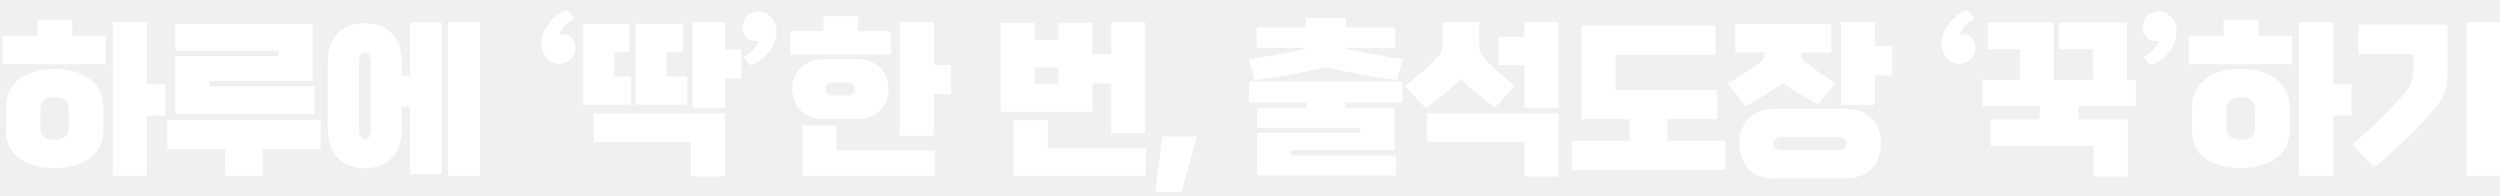
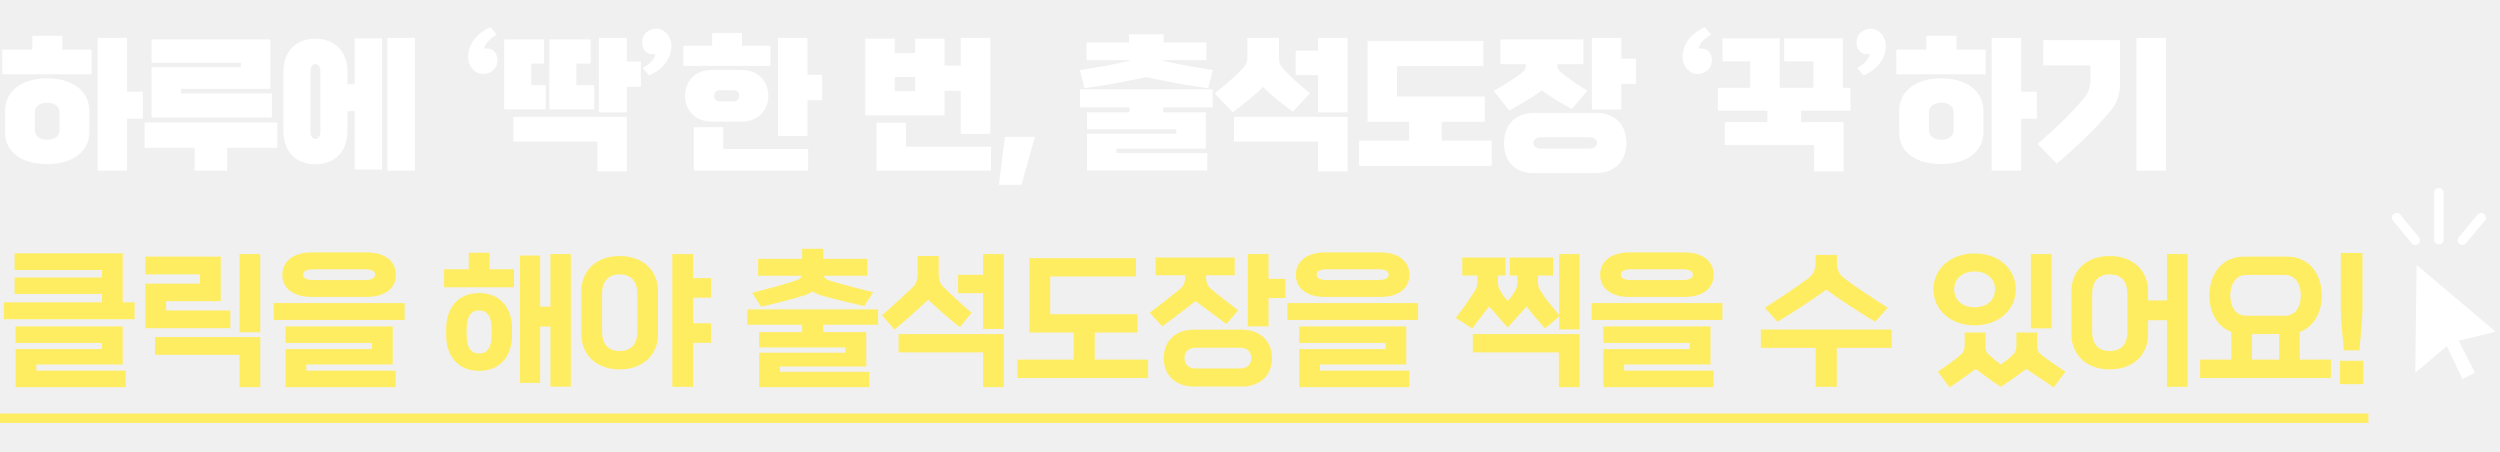
- <svg xmlns="http://www.w3.org/2000/svg" width="230px" height="18px" viewBox="0 0 230 18" version="1.1">
-   <g id="Stamp-Event" stroke="none" stroke-width="1" fill="none" fill-rule="evenodd">
-     <g id="StampEvent_02_Popup_02" transform="translate(-421, -266)" fill="#FFFFFF" fill-rule="nonzero">
-       <g id="@-Quiz" transform="translate(380, 148)">
-         <g id="Top" transform="translate(0, 2)">
-           <g id="Title_02" transform="translate(41, 116)">
-             <path d="M9.744,5.904 L9.744,3.28 L6.64,3.28 L6.64,1.808 L3.44,1.808 L3.44,3.28 L0.24,3.28 L0.24,5.904 L9.744,5.904 Z M13.52,16.16 L13.52,10.624 L15.2,10.624 L15.2,7.76 L13.52,7.76 L13.52,2.032 L10.384,2.032 L10.384,16.16 L13.52,16.16 Z M5.008,15.456 C7.68,15.456 9.504,14.176 9.504,12.064 L9.504,9.808 C9.504,7.648 7.68,6.336 5.008,6.336 C2.352,6.336 0.544,7.648 0.544,9.808 L0.544,12.064 C0.544,14.224 2.352,15.456 5.008,15.456 Z M5.024,12.864 C4.256,12.864 3.712,12.512 3.712,11.824 L3.712,9.984 C3.712,9.296 4.256,8.928 5.024,8.928 C5.792,8.928 6.336,9.296 6.336,9.984 L6.336,11.824 C6.336,12.512 5.792,12.864 5.024,12.864 Z M28.924,10.496 L28.924,7.936 L19.26,7.936 L19.26,7.456 L28.764,7.456 L28.764,2.192 L16.124,2.192 L16.124,4.672 L25.628,4.672 L25.628,5.152 L16.124,5.152 L16.124,10.496 L28.924,10.496 Z M24.172,16.16 L24.172,13.728 L29.5,13.728 L29.5,11.04 L15.388,11.04 L15.388,13.728 L20.716,13.728 L20.716,16.16 L24.172,16.16 Z M44.153,16.16 L44.153,2.032 L41.209,2.032 L41.209,16.16 L44.153,16.16 Z M40.649,16.032 L40.649,2.08 L37.737,2.08 L37.737,6.96 L36.969,6.96 L36.969,5.68 C36.969,3.44 35.609,2.112 33.561,2.128 C31.513,2.112 30.153,3.44 30.153,5.68 L30.153,11.92 C30.153,14.16 31.513,15.488 33.561,15.472 C35.609,15.488 36.969,14.16 36.969,11.92 L36.969,9.824 L37.737,9.824 L37.737,16.032 L40.649,16.032 Z M33.561,12.784 C33.193,12.784 33.033,12.416 33.033,12 L33.033,5.6 C33.033,5.184 33.193,4.816 33.561,4.816 C33.929,4.816 34.089,5.184 34.089,5.6 L34.089,12 C34.089,12.416 33.929,12.784 33.561,12.784 Z M51.41,5.872 C52.274,5.872 52.93,5.248 52.93,4.416 C52.93,3.648 52.402,3.072 51.698,3.168 C51.554,3.184 51.49,3.168 51.538,3.008 C51.762,2.448 52.29,1.984 52.866,1.696 L52.162,0.896 C50.786,1.504 49.81,2.656 49.81,4.032 C49.81,5.104 50.562,5.872 51.41,5.872 Z M66.702,9.952 L66.702,7.232 L68.19,7.232 L68.19,4.544 L66.702,4.544 L66.702,2.032 L63.726,2.032 L63.726,9.952 L66.702,9.952 Z M63.23,9.632 L63.23,7.056 L61.326,7.056 L61.326,4.768 L62.846,4.768 L62.846,2.192 L58.446,2.192 L58.446,9.632 L63.23,9.632 Z M58.062,9.632 L58.062,7.056 L56.526,7.056 L56.526,4.768 L57.886,4.768 L57.886,2.192 L53.646,2.192 L53.646,9.632 L58.062,9.632 Z M66.702,16.24 L66.702,10.432 L54.622,10.432 L54.622,13.056 L63.566,13.056 L63.566,16.24 L66.702,16.24 Z M69.083,6.032 C70.459,5.424 71.435,4.272 71.435,2.896 C71.435,1.824 70.683,1.056 69.835,1.056 C68.971,1.056 68.315,1.68 68.315,2.512 C68.315,3.28 68.843,3.856 69.547,3.76 C69.691,3.744 69.755,3.76 69.707,3.92 C69.483,4.48 68.955,4.944 68.379,5.232 L69.083,6.032 Z M81.959,5.008 L81.959,2.864 L78.951,2.864 L78.951,1.504 L75.767,1.504 L75.767,2.864 L72.695,2.864 L72.695,5.008 L81.959,5.008 Z M85.911,12.48 L85.911,8.656 L87.479,8.656 L87.479,5.968 L85.911,5.968 L85.911,2.032 L82.775,2.032 L82.775,12.48 L85.911,12.48 Z M78.887,10.944 C80.647,10.944 81.751,9.744 81.751,8.192 C81.751,6.64 80.647,5.44 78.887,5.44 L75.751,5.44 C73.991,5.44 72.887,6.64 72.887,8.192 C72.887,9.744 73.991,10.944 75.751,10.944 L78.887,10.944 Z M78.071,8.784 L76.567,8.784 C76.199,8.784 75.991,8.544 75.991,8.192 C75.991,7.84 76.199,7.6 76.567,7.6 L78.071,7.6 C78.439,7.6 78.647,7.84 78.647,8.192 C78.647,8.544 78.439,8.784 78.071,8.784 Z M85.991,16.16 L85.991,13.856 L76.951,13.856 L76.951,11.536 L73.815,11.536 L73.815,16.16 L85.991,16.16 Z M105.36,12.24 L105.36,2.032 L102.224,2.032 L102.224,4.976 L100.496,4.976 L100.496,2.112 L97.36,2.112 L97.36,3.648 L95.2,3.648 L95.2,2.112 L92.064,2.112 L92.064,10.272 L100.496,10.272 L100.496,7.664 L102.224,7.664 L102.224,12.24 L105.36,12.24 Z M97.36,7.696 L95.2,7.696 L95.2,6.192 L97.36,6.192 L97.36,7.696 Z M105.44,16.16 L105.44,13.616 L96.4,13.616 L96.4,11.056 L93.264,11.056 L93.264,16.16 L105.44,16.16 Z M108.684,17.664 L110.108,12.56 L106.924,12.56 L106.284,17.664 L108.684,17.664 Z M128.549,7.376 L129.045,5.456 C127.365,5.184 125.429,4.864 123.829,4.48 C123.749,4.464 123.717,4.448 123.701,4.4 L128.357,4.4 L128.357,2.512 L123.813,2.512 L123.813,1.648 L120.133,1.648 L120.133,2.512 L115.605,2.512 L115.605,4.4 L120.229,4.4 C120.213,4.448 120.181,4.464 120.117,4.48 C118.517,4.88 116.581,5.184 114.901,5.456 L115.397,7.376 C117.669,7.088 119.797,6.672 121.973,6.208 C124.149,6.672 126.277,7.088 128.549,7.376 Z M128.453,16.144 L128.453,14.288 L118.789,14.288 L118.789,13.808 L128.293,13.808 L128.293,9.952 L123.765,9.952 L123.765,9.424 L129.029,9.424 L129.029,7.504 L114.917,7.504 L114.917,9.424 L120.181,9.424 L120.181,9.952 L115.653,9.952 L115.653,11.76 L125.157,11.76 L125.157,12.224 L115.653,12.224 L115.653,16.144 L128.453,16.144 Z M131.154,9.952 C132.402,9.008 133.41,8.224 134.402,7.264 C135.378,8.256 136.45,9.056 137.554,9.888 L139.378,7.92 C138.274,7.008 137.282,6.176 136.434,5.2 C136.162,4.896 136.082,4.56 136.082,4.16 L136.082,2.032 L132.722,2.032 L132.722,4.08 C132.722,4.528 132.642,4.8 132.37,5.12 C131.522,6.08 130.434,6.976 129.25,7.936 L131.154,9.952 Z M143.378,9.952 L143.378,2.032 L140.242,2.032 L140.242,3.392 L137.858,3.392 L137.858,5.984 L140.242,5.984 L140.242,9.952 L143.378,9.952 Z M143.378,16.24 L143.378,10.432 L131.298,10.432 L131.298,13.056 L140.242,13.056 L140.242,16.24 L143.378,16.24 Z M158.718,15.648 L158.718,12.96 L153.39,12.96 L153.39,10.96 L157.982,10.96 L157.982,8.272 L148.638,8.272 L148.638,5.04 L157.822,5.04 L157.822,2.352 L145.502,2.352 L145.502,10.96 L149.934,10.96 L149.934,12.96 L144.606,12.96 L144.606,15.648 L158.718,15.648 Z M172.507,9.648 L172.507,6.928 L174.075,6.928 L174.075,4.24 L172.507,4.24 L172.507,2.032 L169.371,2.032 L169.371,9.648 L172.507,9.648 Z M160.587,9.76 C161.835,9.088 163.003,8.368 164.043,7.616 C165.051,8.336 166.011,8.928 167.243,9.6 L168.907,7.648 C167.883,7.024 166.827,6.32 165.979,5.6 C165.707,5.376 165.707,5.136 165.707,4.832 L168.475,4.832 L168.475,2.192 L159.643,2.192 L159.643,4.832 L162.347,4.832 C162.347,5.232 162.315,5.44 161.963,5.712 C161.115,6.368 160.059,7.04 158.939,7.68 L160.587,9.76 Z M169.787,16.416 C172.011,16.416 173.051,14.928 173.051,13.216 C173.051,11.504 172.059,10.016 169.835,10.016 L163.243,10.016 C161.019,10.016 160.027,11.504 160.027,13.216 C160.027,14.928 160.971,16.416 163.195,16.416 L169.787,16.416 Z M169.115,13.808 L163.963,13.808 C163.467,13.808 163.163,13.568 163.163,13.216 C163.163,12.848 163.451,12.608 163.963,12.608 L169.115,12.608 C169.627,12.608 169.915,12.848 169.915,13.216 C169.915,13.568 169.611,13.808 169.115,13.808 Z M180.228,5.872 C181.092,5.872 181.748,5.248 181.748,4.416 C181.748,3.648 181.22,3.072 180.516,3.168 C180.372,3.184 180.308,3.168 180.356,3.008 C180.58,2.448 181.108,1.984 181.684,1.696 L180.98,0.896 C179.604,1.504 178.628,2.656 178.628,4.032 C178.628,5.104 179.38,5.872 180.228,5.872 Z M195.76,16.24 L195.76,10.992 L191.232,10.992 L191.232,9.776 L196.496,9.776 L196.496,7.344 L195.68,7.344 L195.68,2.08 L189.44,2.08 L189.44,4.528 L192.544,4.528 L192.544,7.344 L188.96,7.344 L188.96,2.08 L182.88,2.08 L182.88,4.528 L185.824,4.528 L185.824,7.344 L182.384,7.344 L182.384,9.776 L187.648,9.776 L187.648,10.992 L183.12,10.992 L183.12,13.424 L192.624,13.424 L192.624,16.24 L195.76,16.24 Z M197.9,6.032 C199.276,5.424 200.252,4.272 200.252,2.896 C200.252,1.824 199.5,1.056 198.652,1.056 C197.788,1.056 197.132,1.68 197.132,2.512 C197.132,3.28 197.66,3.856 198.364,3.76 C198.508,3.744 198.572,3.76 198.524,3.92 C198.3,4.48 197.772,4.944 197.196,5.232 L197.9,6.032 Z M210.873,5.904 L210.873,3.28 L207.769,3.28 L207.769,1.808 L204.569,1.808 L204.569,3.28 L201.369,3.28 L201.369,5.904 L210.873,5.904 Z M214.649,16.16 L214.649,10.624 L216.329,10.624 L216.329,7.76 L214.649,7.76 L214.649,2.032 L211.513,2.032 L211.513,16.16 L214.649,16.16 Z M206.137,15.456 C208.809,15.456 210.633,14.176 210.633,12.064 L210.633,9.808 C210.633,7.648 208.809,6.336 206.137,6.336 C203.481,6.336 201.673,7.648 201.673,9.808 L201.673,12.064 C201.673,14.224 203.481,15.456 206.137,15.456 Z M206.153,12.864 C205.385,12.864 204.841,12.512 204.841,11.824 L204.841,9.984 C204.841,9.296 205.385,8.928 206.153,8.928 C206.921,8.928 207.465,9.296 207.465,9.984 L207.465,11.824 C207.465,12.512 206.921,12.864 206.153,12.864 Z M230.053,16.16 L230.053,2.032 L226.917,2.032 L226.917,16.16 L230.053,16.16 Z M218.437,15.408 C220.437,13.728 222.581,11.696 224.149,9.808 C224.837,8.992 225.173,7.984 225.173,6.96 L225.173,2.272 L216.997,2.272 L216.997,4.96 L222.021,4.96 L222.021,6.544 C222.021,7.296 221.781,7.888 221.365,8.4 C220.005,10.048 218.293,11.68 216.405,13.312 L218.437,15.408 Z" id="하루에‘딱’한번,출석도장‘꾹’하기" />
-           </g>
+ <svg xmlns="http://www.w3.org/2000/svg" width="266" height="48" viewBox="0 0 266 48">
+   <g fill="none" fill-rule="evenodd">
+     <g>
+       <g>
+         <g transform="translate(-421 -252) translate(380 148) translate(41 104)">
+           <path fill="#FFF" fill-rule="nonzero" d="M9.744 7.904V5.28H6.64V3.808h-3.2V5.28H.24v2.624h9.504zM13.52 18.16v-5.536h1.68V9.76h-1.68V4.032h-3.136V18.16h3.136zm-8.512-.704c2.672 0 4.496-1.28 4.496-3.392v-2.256c0-2.16-1.824-3.472-4.496-3.472-2.656 0-4.464 1.312-4.464 3.472v2.256c0 2.16 1.808 3.392 4.464 3.392zm.016-2.592c-.768 0-1.312-.352-1.312-1.04v-1.84c0-.688.544-1.056 1.312-1.056s1.312.368 1.312 1.056v1.84c0 .688-.544 1.04-1.312 1.04zm23.9-2.368v-2.56H19.26v-.48h9.504V4.192h-12.64v2.48h9.504v.48h-9.504v5.344h12.8zm-4.752 5.664v-2.432H29.5V13.04H15.388v2.688h5.328v2.432h3.456zm19.98 0V4.032H41.21V18.16h2.944zm-3.503-.128V4.08h-2.912v4.88h-.768V7.68c0-2.24-1.36-3.568-3.408-3.552-2.048-.016-3.408 1.312-3.408 3.552v6.24c0 2.24 1.36 3.568 3.408 3.552 2.048.016 3.408-1.312 3.408-3.552v-2.096h.768v6.208h2.912zm-7.088-3.248c-.368 0-.528-.368-.528-.784V7.6c0-.416.16-.784.528-.784s.528.368.528.784V14c0 .416-.16.784-.528.784zM51.41 7.872c.864 0 1.52-.624 1.52-1.456 0-.768-.528-1.344-1.232-1.248-.144.016-.208 0-.16-.16.224-.56.752-1.024 1.328-1.312l-.704-.8c-1.376.608-2.352 1.76-2.352 3.136 0 1.072.752 1.84 1.6 1.84zm15.292 4.08v-2.72h1.488V6.544h-1.488V4.032h-2.976v7.92h2.976zm-3.472-.32V9.056h-1.904V6.768h1.52V4.192h-4.4v7.44h4.784zm-5.168 0V9.056h-1.536V6.768h1.36V4.192h-4.24v7.44h4.416zm8.64 6.608v-5.808h-12.08v2.624h8.944v3.184h3.136zm2.38-10.208c1.377-.608 2.353-1.76 2.353-3.136 0-1.072-.752-1.84-1.6-1.84-.864 0-1.52.624-1.52 1.456 0 .768.528 1.344 1.232 1.248.144-.016.208 0 .16.16-.224.56-.752 1.024-1.328 1.312l.704.8zM81.96 7.008V4.864h-3.008v-1.36h-3.184v1.36h-3.072v2.144h9.264zm3.952 7.472v-3.824h1.568V7.968h-1.568V4.032h-3.136V14.48h3.136zm-7.024-1.536c1.76 0 2.864-1.2 2.864-2.752 0-1.552-1.104-2.752-2.864-2.752h-3.136c-1.76 0-2.864 1.2-2.864 2.752 0 1.552 1.104 2.752 2.864 2.752h3.136zm-.816-2.16h-1.504c-.368 0-.576-.24-.576-.592s.208-.592.576-.592h1.504c.368 0 .576.24.576.592s-.208.592-.576.592zm7.92 7.376v-2.304h-9.04v-2.32h-3.136v4.624h12.176zm19.369-3.92V4.032h-3.136v2.944h-1.728V4.112H97.36v1.536H95.2V4.112h-3.136v8.16h8.432V9.664h1.728v4.576h3.136zm-8-4.544H95.2V8.192h2.16v1.504zm8.08 8.464v-2.544H96.4v-2.56h-3.136v5.104h12.176zm3.244 1.504l1.424-5.104h-3.184l-.64 5.104h2.4zM128.55 9.376l.496-1.92c-1.68-.272-3.616-.592-5.216-.976-.08-.016-.112-.032-.128-.08h4.656V4.512h-4.544v-.864h-3.68v.864h-4.528V6.4h4.624c-.016.048-.048.064-.112.08-1.6.4-3.536.704-5.216.976l.496 1.92c2.272-.288 4.4-.704 6.576-1.168 2.176.464 4.304.88 6.576 1.168zm-.096 8.768v-1.856h-9.664v-.48h9.504v-3.856h-4.528v-.528h5.264v-1.92h-14.112v1.92h5.264v.528h-4.528v1.808h9.504v.464h-9.504v3.92h12.8zm2.7-6.192c1.249-.944 2.257-1.728 3.249-2.688.976.992 2.048 1.792 3.152 2.624l1.824-1.968c-1.104-.912-2.096-1.744-2.944-2.72-.272-.304-.352-.64-.352-1.04V4.032h-3.36V6.08c0 .448-.08.72-.352 1.04-.848.96-1.936 1.856-3.12 2.816l1.904 2.016zm12.225 0v-7.92h-3.136v1.36h-2.384v2.592h2.384v3.968h3.136zm0 6.288v-5.808h-12.08v2.624h8.944v3.184h3.136zm15.34-.592V14.96h-5.328v-2h4.592v-2.688h-9.344V7.04h9.184V4.352h-12.32v8.608h4.432v2h-5.328v2.688h14.112zm13.789-6v-2.72h1.568V6.24h-1.568V4.032h-3.136v7.616h3.136zm-11.92.112c1.248-.672 2.416-1.392 3.456-2.144 1.008.72 1.968 1.312 3.2 1.984l1.664-1.952c-1.024-.624-2.08-1.328-2.928-2.048-.272-.224-.272-.464-.272-.768h2.768v-2.64h-8.832v2.64h2.704c0 .4-.032.608-.384.88-.848.656-1.904 1.328-3.024 1.968l1.648 2.08zm9.2 6.656c2.224 0 3.264-1.488 3.264-3.2 0-1.712-.992-3.2-3.216-3.2h-6.592c-2.224 0-3.216 1.488-3.216 3.2 0 1.712.944 3.2 3.168 3.2h6.592zm-.672-2.608h-5.152c-.496 0-.8-.24-.8-.592 0-.368.288-.608.8-.608h5.152c.512 0 .8.24.8.608 0 .352-.304.592-.8.592zm11.513-7.936c.864 0 1.52-.624 1.52-1.456 0-.768-.528-1.344-1.232-1.248-.144.016-.208 0-.16-.16.224-.56.752-1.024 1.328-1.312l-.704-.8c-1.376.608-2.352 1.76-2.352 3.136 0 1.072.752 1.84 1.6 1.84zM196.16 18.24v-5.248h-4.528v-1.216h5.264V9.344h-.816V4.08h-6.24v2.448h3.104v2.816h-3.584V4.08h-6.08v2.448h2.944v2.816h-3.44v2.432h5.264v1.216h-4.528v2.432h9.504v2.816h3.136zm2.14-10.208c1.376-.608 2.352-1.76 2.352-3.136 0-1.072-.752-1.84-1.6-1.84-.864 0-1.52.624-1.52 1.456 0 .768.528 1.344 1.232 1.248.144-.016.208 0 .16.16-.224.56-.752 1.024-1.328 1.312l.704.8zm12.973-.128V5.28h-3.104V3.808h-3.2V5.28h-3.2v2.624h9.504zm3.776 10.256v-5.536h1.68V9.76h-1.68V4.032h-3.136V18.16h3.136zm-8.512-.704c2.672 0 4.496-1.28 4.496-3.392v-2.256c0-2.16-1.824-3.472-4.496-3.472-2.656 0-4.464 1.312-4.464 3.472v2.256c0 2.16 1.808 3.392 4.464 3.392zm.016-2.592c-.768 0-1.312-.352-1.312-1.04v-1.84c0-.688.544-1.056 1.312-1.056s1.312.368 1.312 1.056v1.84c0 .688-.544 1.04-1.312 1.04zm23.9 3.296V4.032h-3.136V18.16h3.136zm-11.616-.752c2-1.68 4.144-3.712 5.712-5.6.688-.816 1.024-1.824 1.024-2.848V4.272h-8.176V6.96h5.024v1.584c0 .752-.24 1.344-.656 1.856-1.36 1.648-3.072 3.28-4.96 4.912l2.032 2.096z" />
+           <path fill="#FFED61" fill-rule="nonzero" d="M14.32 33.96v-1.792h-1.264v-5.216H1.552v1.776h9.296v.8H1.552v1.744h9.296v.896H.4v1.792h13.92zm-.944 7.232v-1.76H3.872v-.656h9.184v-4.048H1.648v1.76h9.2v.656H1.664v4.048h11.712zm14.316-5.84v-8.32h-2.208v8.32h2.208zm-3.184-.432v-1.888h-6.832v-.992h5.808v-4.736h-8.032v1.888h5.824v.992h-5.808v4.736h9.04zm3.184 6.272v-5.328h-11.2v1.888h8.992v3.44h2.208zm11.325-9.6c1.856 0 3.104-.848 3.104-2.352 0-1.52-1.264-2.384-3.104-2.384h-5.872c-1.824 0-3.104.864-3.104 2.384 0 1.504 1.248 2.352 3.104 2.352h5.872zm-.32-1.792h-5.232c-.752 0-1.216-.144-1.216-.576 0-.432.464-.576 1.216-.576h5.232c.768 0 1.216.144 1.216.576 0 .432-.464.576-1.216.576zm4.352 4.24v-1.792h-13.92v1.792h13.92zm-.944 7.152v-1.76H32.6v-.656h9.184v-4.048H30.377v1.76h9.2v.656h-9.184v4.048h11.712zM54.69 30.568v-1.92h-2.608v-1.76h-2.208v1.76H47.25v1.92h7.44zm6.048 10.576V27.032h-2.176v5.6h-1.088v-5.44H55.33v13.552h2.144v-6h1.088v6.4h2.176zm-9.76-1.68c2.192 0 3.504-1.536 3.504-3.76v-.768c0-2.224-1.312-3.76-3.504-3.76s-3.504 1.536-3.504 3.76v.768c0 2.224 1.312 3.76 3.504 3.76zm0-1.856c-.976 0-1.328-.784-1.328-2.048v-.48c0-1.264.352-2.048 1.328-2.048.976 0 1.328.784 1.328 2.048v.48c0 1.264-.352 2.048-1.328 2.048zm22.764 3.552v-4.688h1.92v-2.08h-1.92v-2.72h1.92v-2.08h-1.92v-2.56h-2.208V41.16h2.208zm-7.808-1.856c2.48 0 4.08-1.536 4.08-3.76V31c0-2.224-1.6-3.76-4.08-3.76s-4.08 1.536-4.08 3.76v4.544c0 2.224 1.6 3.76 4.08 3.76zm0-1.952c-1.248 0-1.872-.784-1.872-2.048V31.24c0-1.264.624-2.048 1.872-2.048 1.248 0 1.872.784 1.872 2.048v4.064c0 1.264-.624 2.048-1.872 2.048zm15.05-4.72c1.52-.336 3.071-.736 4.511-1.184.368-.112.688-.24.976-.448.288.208.592.336.96.448 1.472.416 3.024.768 4.528 1.12l.944-1.472c-1.536-.384-3.184-.8-4.688-1.264-.32-.096-.496-.24-.576-.496h4.64v-1.792h-4.688v-1.072h-2.24v1.072h-4.688v1.792h4.624c-.08.256-.24.384-.56.496-1.504.496-3.152.928-4.688 1.328l.944 1.472zm11.503 8.56V39.56h-9.504V39h9.184v-3.664h-4.576v-.784h5.84V32.92h-13.92v1.632h5.84v.784H80.76v1.632h9.2v.56h-9.184v3.664h11.712zM106.804 35v-7.968h-2.208v2.208h-2.656v1.952h2.656V35h2.208zm-11.632.064c1.264-1.056 2.384-2.048 3.584-3.168 1.184 1.104 2.08 1.888 3.36 2.912l1.264-1.52c-1.264-1.072-1.936-1.744-2.944-2.688-.352-.32-.56-.832-.56-1.328V27.24h-2.24v2.032c0 .496-.208 1.008-.56 1.328-1.04.976-2 1.872-3.232 2.944l1.328 1.52zm11.632 6.128v-5.648h-11.2v1.952h8.992v3.696h2.208zm15.356-.976v-1.952h-5.68v-2.88h4.544v-1.952h-9.28v-4.016h9.12v-1.952h-11.328v7.92h4.704v2.88h-6v1.952h13.92zm12.812-5.488v-3.024h1.792v-2.032h-1.792v-2.64h-2.208v7.696h2.208zm-11.312 0c1.2-.896 2.4-1.792 3.552-2.688 1.088.8 2.144 1.6 3.28 2.432l1.264-1.456c-.976-.72-2.016-1.52-2.928-2.304-.32-.272-.496-.64-.496-1.168v-.256h3.04V27.4h-8.416v1.888h3.136v.256c0 .528-.176.896-.496 1.168-1.056.864-2.176 1.728-3.264 2.56l1.328 1.456zm8.496 6.4c1.84 0 3.184-1.136 3.184-3.024 0-1.888-1.344-3.024-3.184-3.024h-5.152c-1.84 0-3.184 1.136-3.184 3.024 0 1.888 1.344 3.024 3.184 3.024h5.152zm-.24-1.92h-4.672c-.768 0-1.216-.4-1.216-1.104 0-.704.448-1.104 1.216-1.104h4.672c.768 0 1.216.4 1.216 1.104 0 .704-.448 1.104-1.216 1.104zm14.94-7.616c1.857 0 3.105-.848 3.105-2.352 0-1.52-1.264-2.384-3.104-2.384h-5.872c-1.824 0-3.104.864-3.104 2.384 0 1.504 1.248 2.352 3.104 2.352h5.872zm-.32-1.792h-5.231c-.752 0-1.216-.144-1.216-.576 0-.432.464-.576 1.216-.576h5.232c.768 0 1.216.144 1.216.576 0 .432-.464.576-1.216.576zm4.353 4.24v-1.792h-13.92v1.792h13.92zm-.944 7.152v-1.76h-9.504v-.656h9.184v-4.048h-11.408v1.76h9.2v.656h-9.184v4.048h11.712zm18.12-6.144v-8.016h-2.175v6.48c-.752-.912-1.36-1.568-1.952-2.528-.24-.384-.304-.592-.304-1.152v-.512h1.616V27.4h-4.608v1.92h.816v.512c0 .56-.048.768-.272 1.152-.208.368-.464.704-.768 1.04-.304-.336-.56-.672-.768-1.04-.224-.384-.272-.592-.272-1.152v-.512h.816V27.4h-4.608v1.92h1.616v.512c0 .56-.064.768-.304 1.152-.624.992-1.248 1.84-2 2.848l1.744 1.104c.608-.8 1.216-1.552 1.792-2.336l1.984 2.256 2.016-2.256c.576.784 1.264 1.584 1.968 2.336l1.488-1.264v1.376h2.176zm0 6.144v-5.648h-11.36v1.952h9.153v3.696h2.208zm11.165-9.6c1.856 0 3.104-.848 3.104-2.352 0-1.52-1.264-2.384-3.104-2.384h-5.872c-1.824 0-3.104.864-3.104 2.384 0 1.504 1.248 2.352 3.104 2.352h5.872zm-.32-1.792h-5.232c-.752 0-1.216-.144-1.216-.576 0-.432.464-.576 1.216-.576h5.232c.768 0 1.216.144 1.216.576 0 .432-.464.576-1.216.576zm4.352 4.24v-1.792h-13.92v1.792h13.92zm-.944 7.152v-1.76h-9.504v-.656h9.184v-4.048H170.59v1.76h9.2v.656h-9.184v4.048h11.712zm17.193-6.96l1.344-1.488c-1.568-.992-3.296-2.144-4.592-3.104-.576-.432-.816-.96-.816-1.68v-.832h-2.272v.848c0 .72-.24 1.232-.816 1.664-1.296.96-3.024 2.112-4.592 3.104l1.344 1.488c1.984-1.2 3.456-2.16 5.2-3.408 1.744 1.248 3.216 2.208 5.2 3.408zm-4.08 6.928v-4.144h5.84v-1.952h-13.92v1.952h5.84v4.144h2.24zm14.665-6.544c2.672 0 4.384-1.744 4.384-3.824s-1.712-3.824-4.384-3.824c-2.672 0-4.384 1.744-4.384 3.824s1.712 3.824 4.384 3.824zm8.192.32v-7.904h-2.208v7.904h2.208zm-8.192-2.24c-1.328 0-2.176-.784-2.176-1.904 0-1.12.848-1.904 2.176-1.904 1.328 0 2.176.784 2.176 1.904 0 1.12-.848 1.904-2.176 1.904zm8.416 8.528l1.248-1.68c-.848-.576-2.048-1.328-2.704-1.92-.256-.224-.304-.576-.304-.896v-1.344h-2.208v1.344c0 .336-.048.672-.256.896-.336.384-.96.848-1.392 1.152-.416-.288-1.072-.816-1.392-1.152-.224-.24-.256-.56-.256-.896v-1.344h-2.208v1.344c0 .32-.064.656-.304.896-.656.624-1.712 1.344-2.544 1.92l1.248 1.68c.912-.64 1.888-1.296 2.768-1.968.944.704 1.776 1.328 2.688 1.904.912-.624 1.744-1.184 2.688-1.904.96.656 2 1.312 2.928 1.968zm14.252-.064V27.032h-2.208v4.928h-2V31c0-2.224-1.6-3.76-4.08-3.76s-4.08 1.536-4.08 3.76v4.544c0 2.224 1.6 3.76 4.08 3.76s4.08-1.536 4.08-3.76v-1.472h2v7.088h2.208zm-8.288-3.808c-1.248 0-1.872-.784-1.872-2.048V31.24c0-1.264.624-2.048 1.872-2.048 1.248 0 1.872.784 1.872 2.048v4.064c0 1.264-.624 2.048-1.872 2.048zm23.533 2.864v-1.952h-3.312V35.32c1.456-.544 2.336-2 2.336-3.888 0-2.4-1.44-4.128-3.68-4.128h-4.592c-2.24 0-3.68 1.728-3.68 4.128 0 1.872.864 3.328 2.32 3.872v2.96h-3.312v1.952h13.92zm-4.896-6.624H239c-1.168 0-1.696-.992-1.696-2.16 0-1.12.528-2.176 1.696-2.176h4.112c1.168 0 1.696 1.056 1.696 2.176 0 1.168-.528 2.16-1.696 2.16zm-.624 4.672h-2.88v-2.72h2.88v2.72zm8.556-.992c.096-.976.32-3.52.32-4.192v-6.16h-2.304v6.16c0 .656.224 3.216.32 4.192h1.664zm.4 3.6v-2.48h-2.464v2.48h2.464z" />
+           <path fill="#FFED61" d="M0 44H252V45H0z" />
+           <path fill="#FFF" d="M257.876 27.788L256.336 39.15 260.005 36.749 261.243 40.426 262.63 39.922 261.346 36.332 265.347 35.848z" transform="rotate(-7 260.842 34.107)" />
+           <path fill="#D8D8D8" stroke="#FFF" stroke-linecap="round" d="M255 23.155L256.984 25.562" />
+           <path fill="#D8D8D8" stroke="#FFF" stroke-linecap="round" d="M262 23.155L264 25.562" transform="matrix(-1 0 0 1 526 0)" />
+           <rect width="1" height="6" x="259" y="20" fill="#FFF" rx=".5" />
        </g>
      </g>
    </g>
  </g>
</svg>
